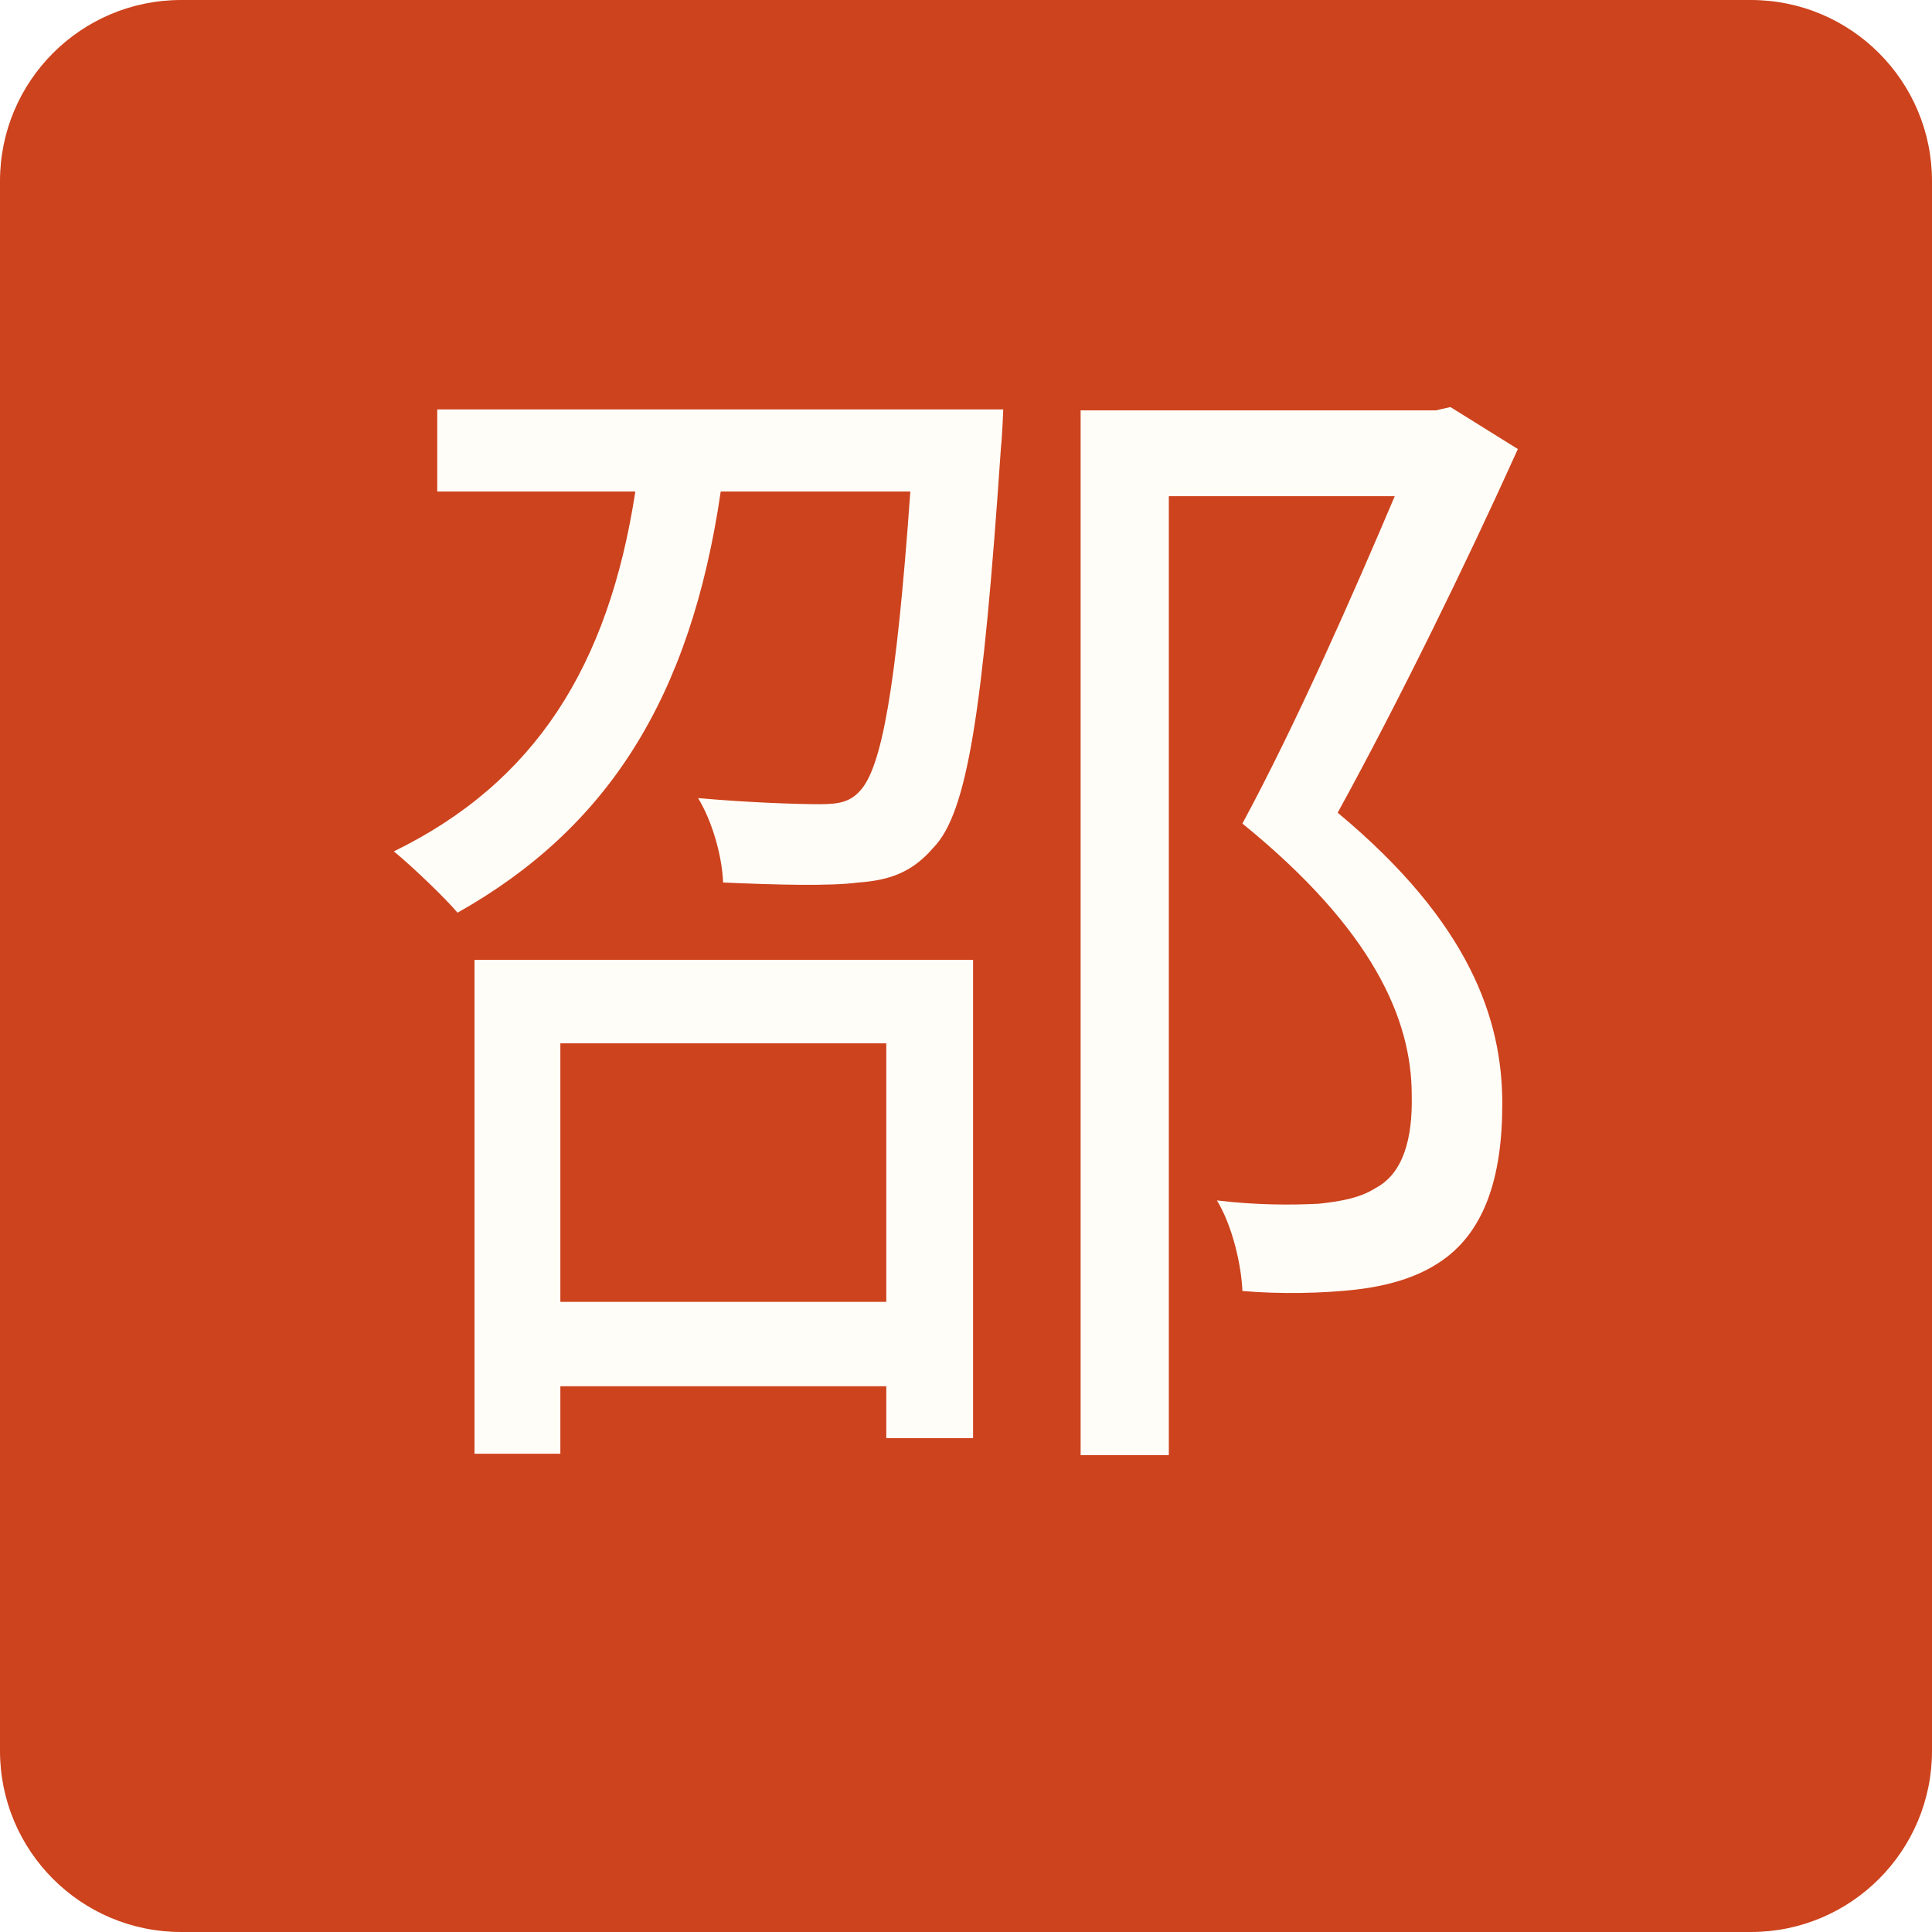
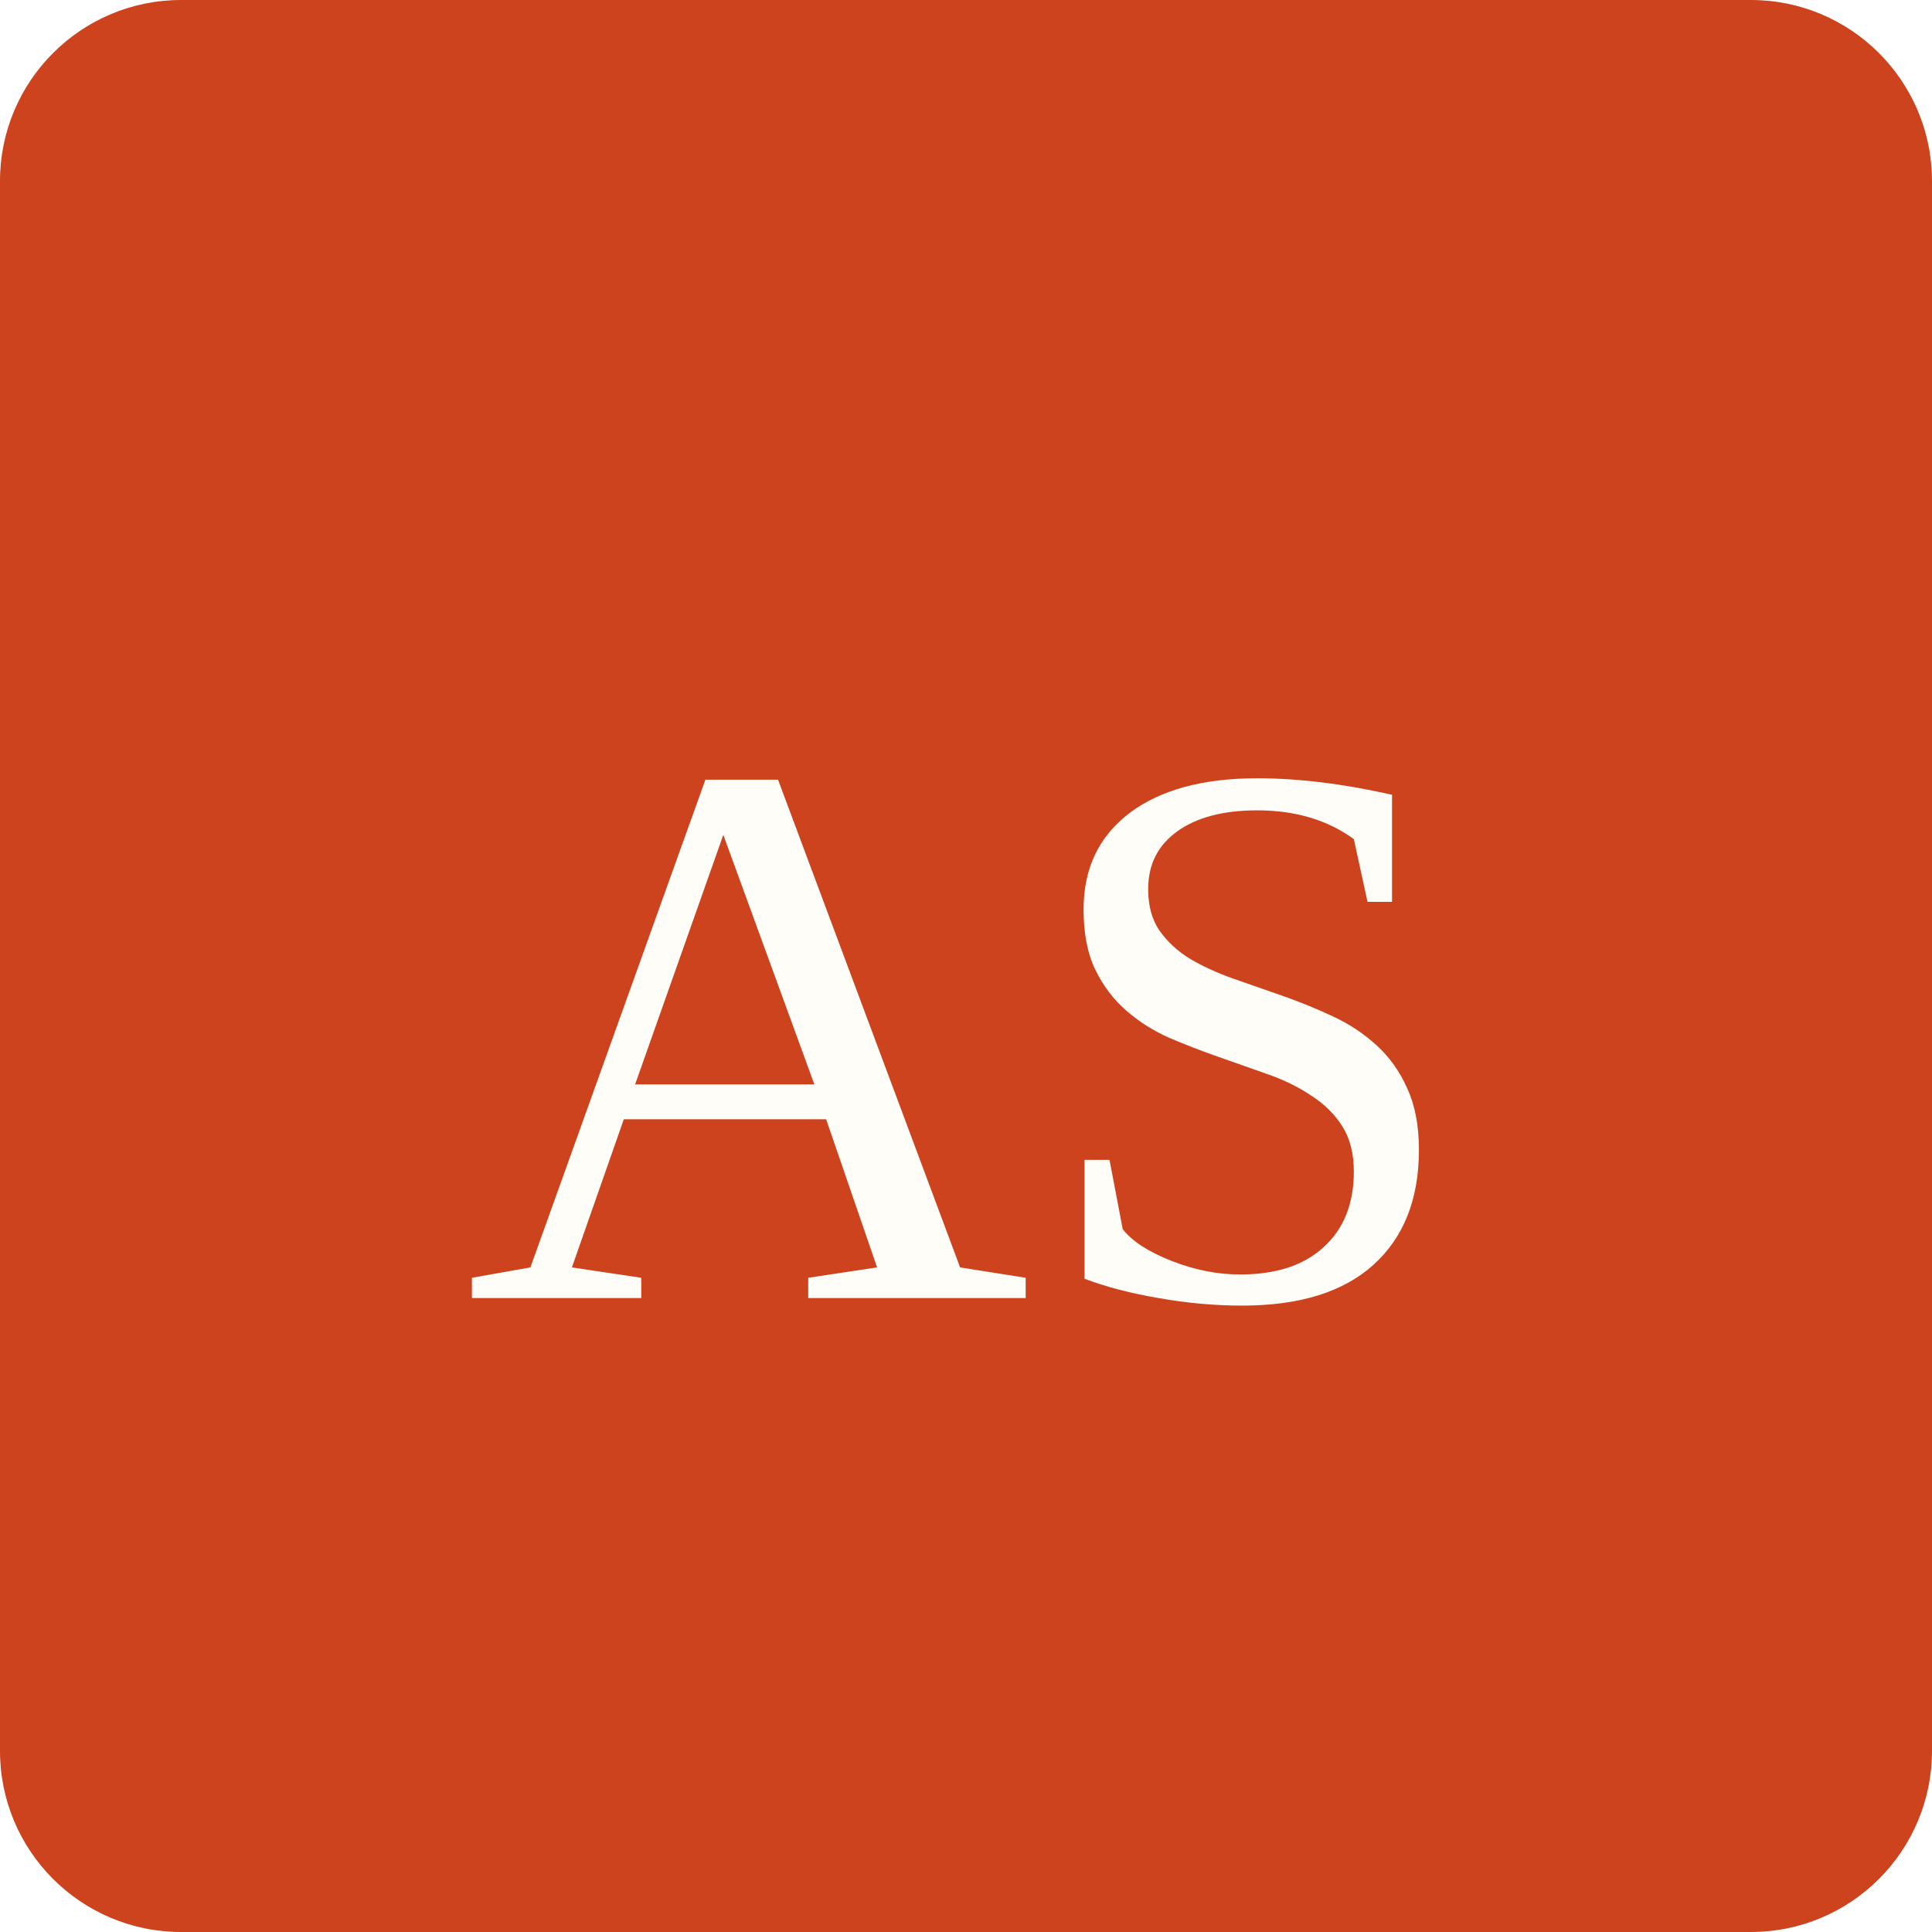
<svg xmlns="http://www.w3.org/2000/svg" viewBox="0 0 64 64">
  <rect width="64" height="64" rx="6" fill="#cd431d" />
-   <text x="32" y="45" text-anchor="middle" font-family="Songti SC, STSong, serif" font-size="40" fill="#fffdf8">邵</text>
+   <text x="32" y="43" text-anchor="middle" font-family="Georgia, 'Times New Roman', serif" font-size="26" fill="#fffdf8">AS</text>
</svg>
